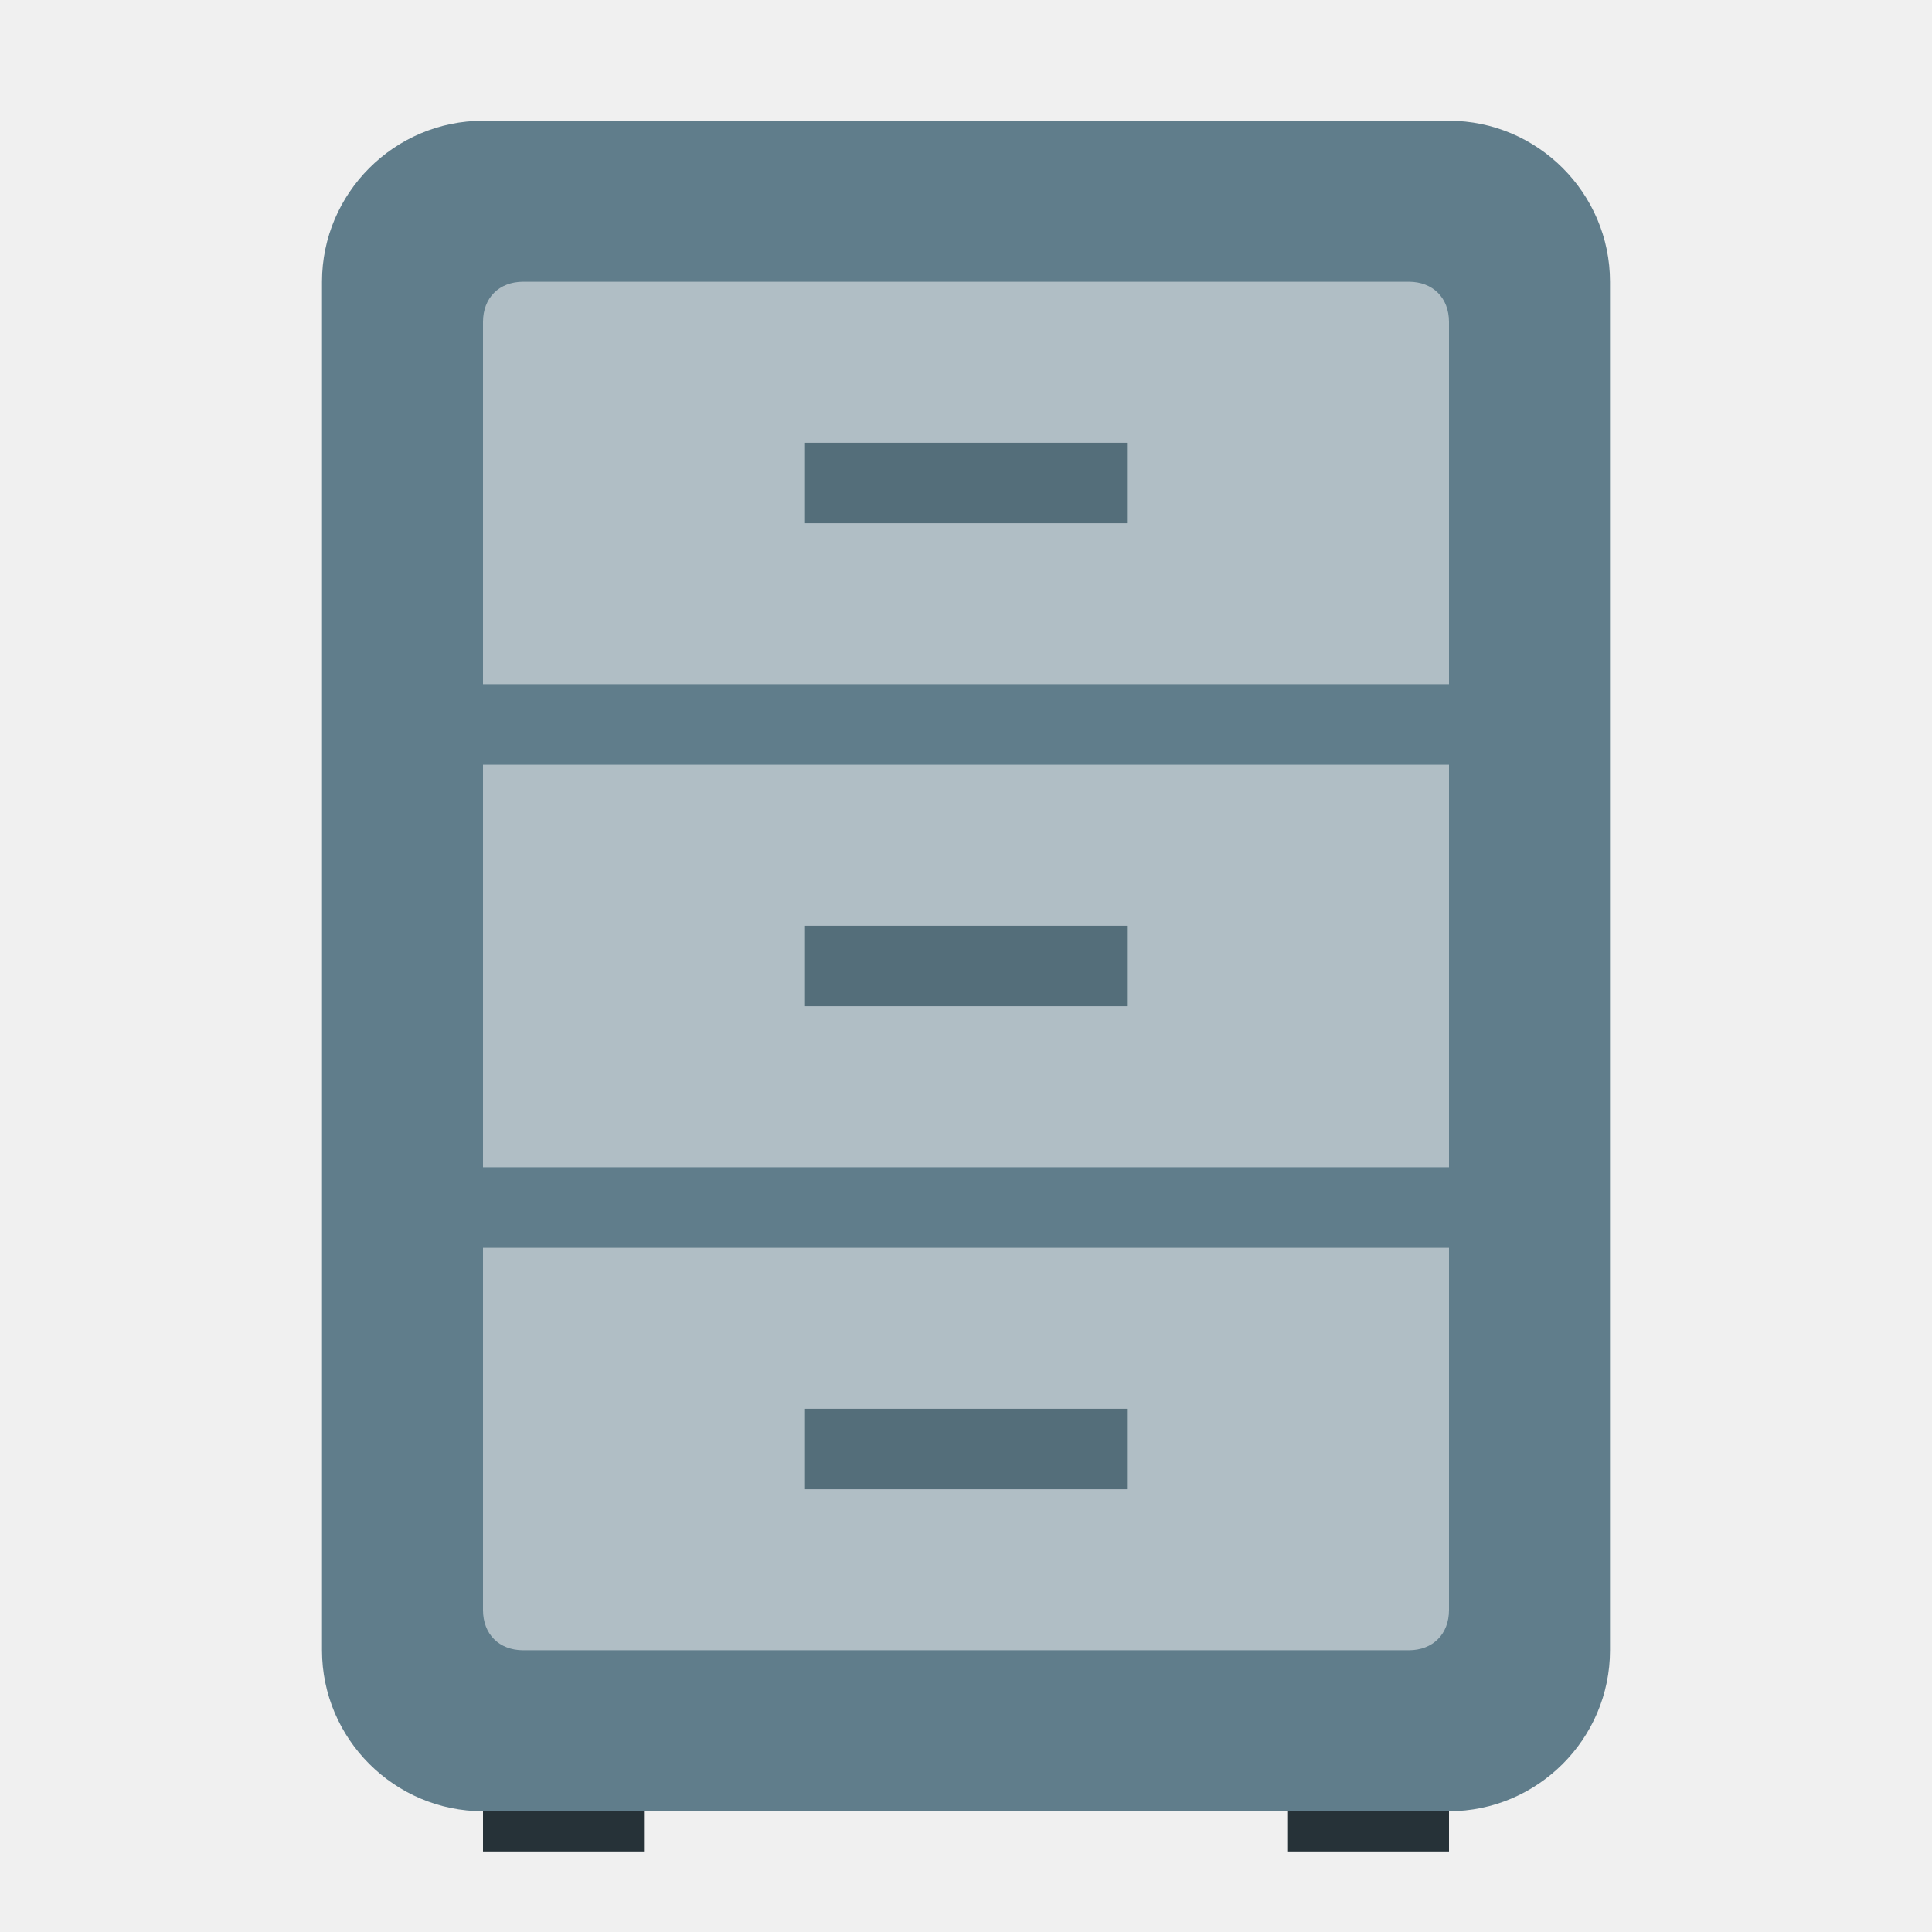
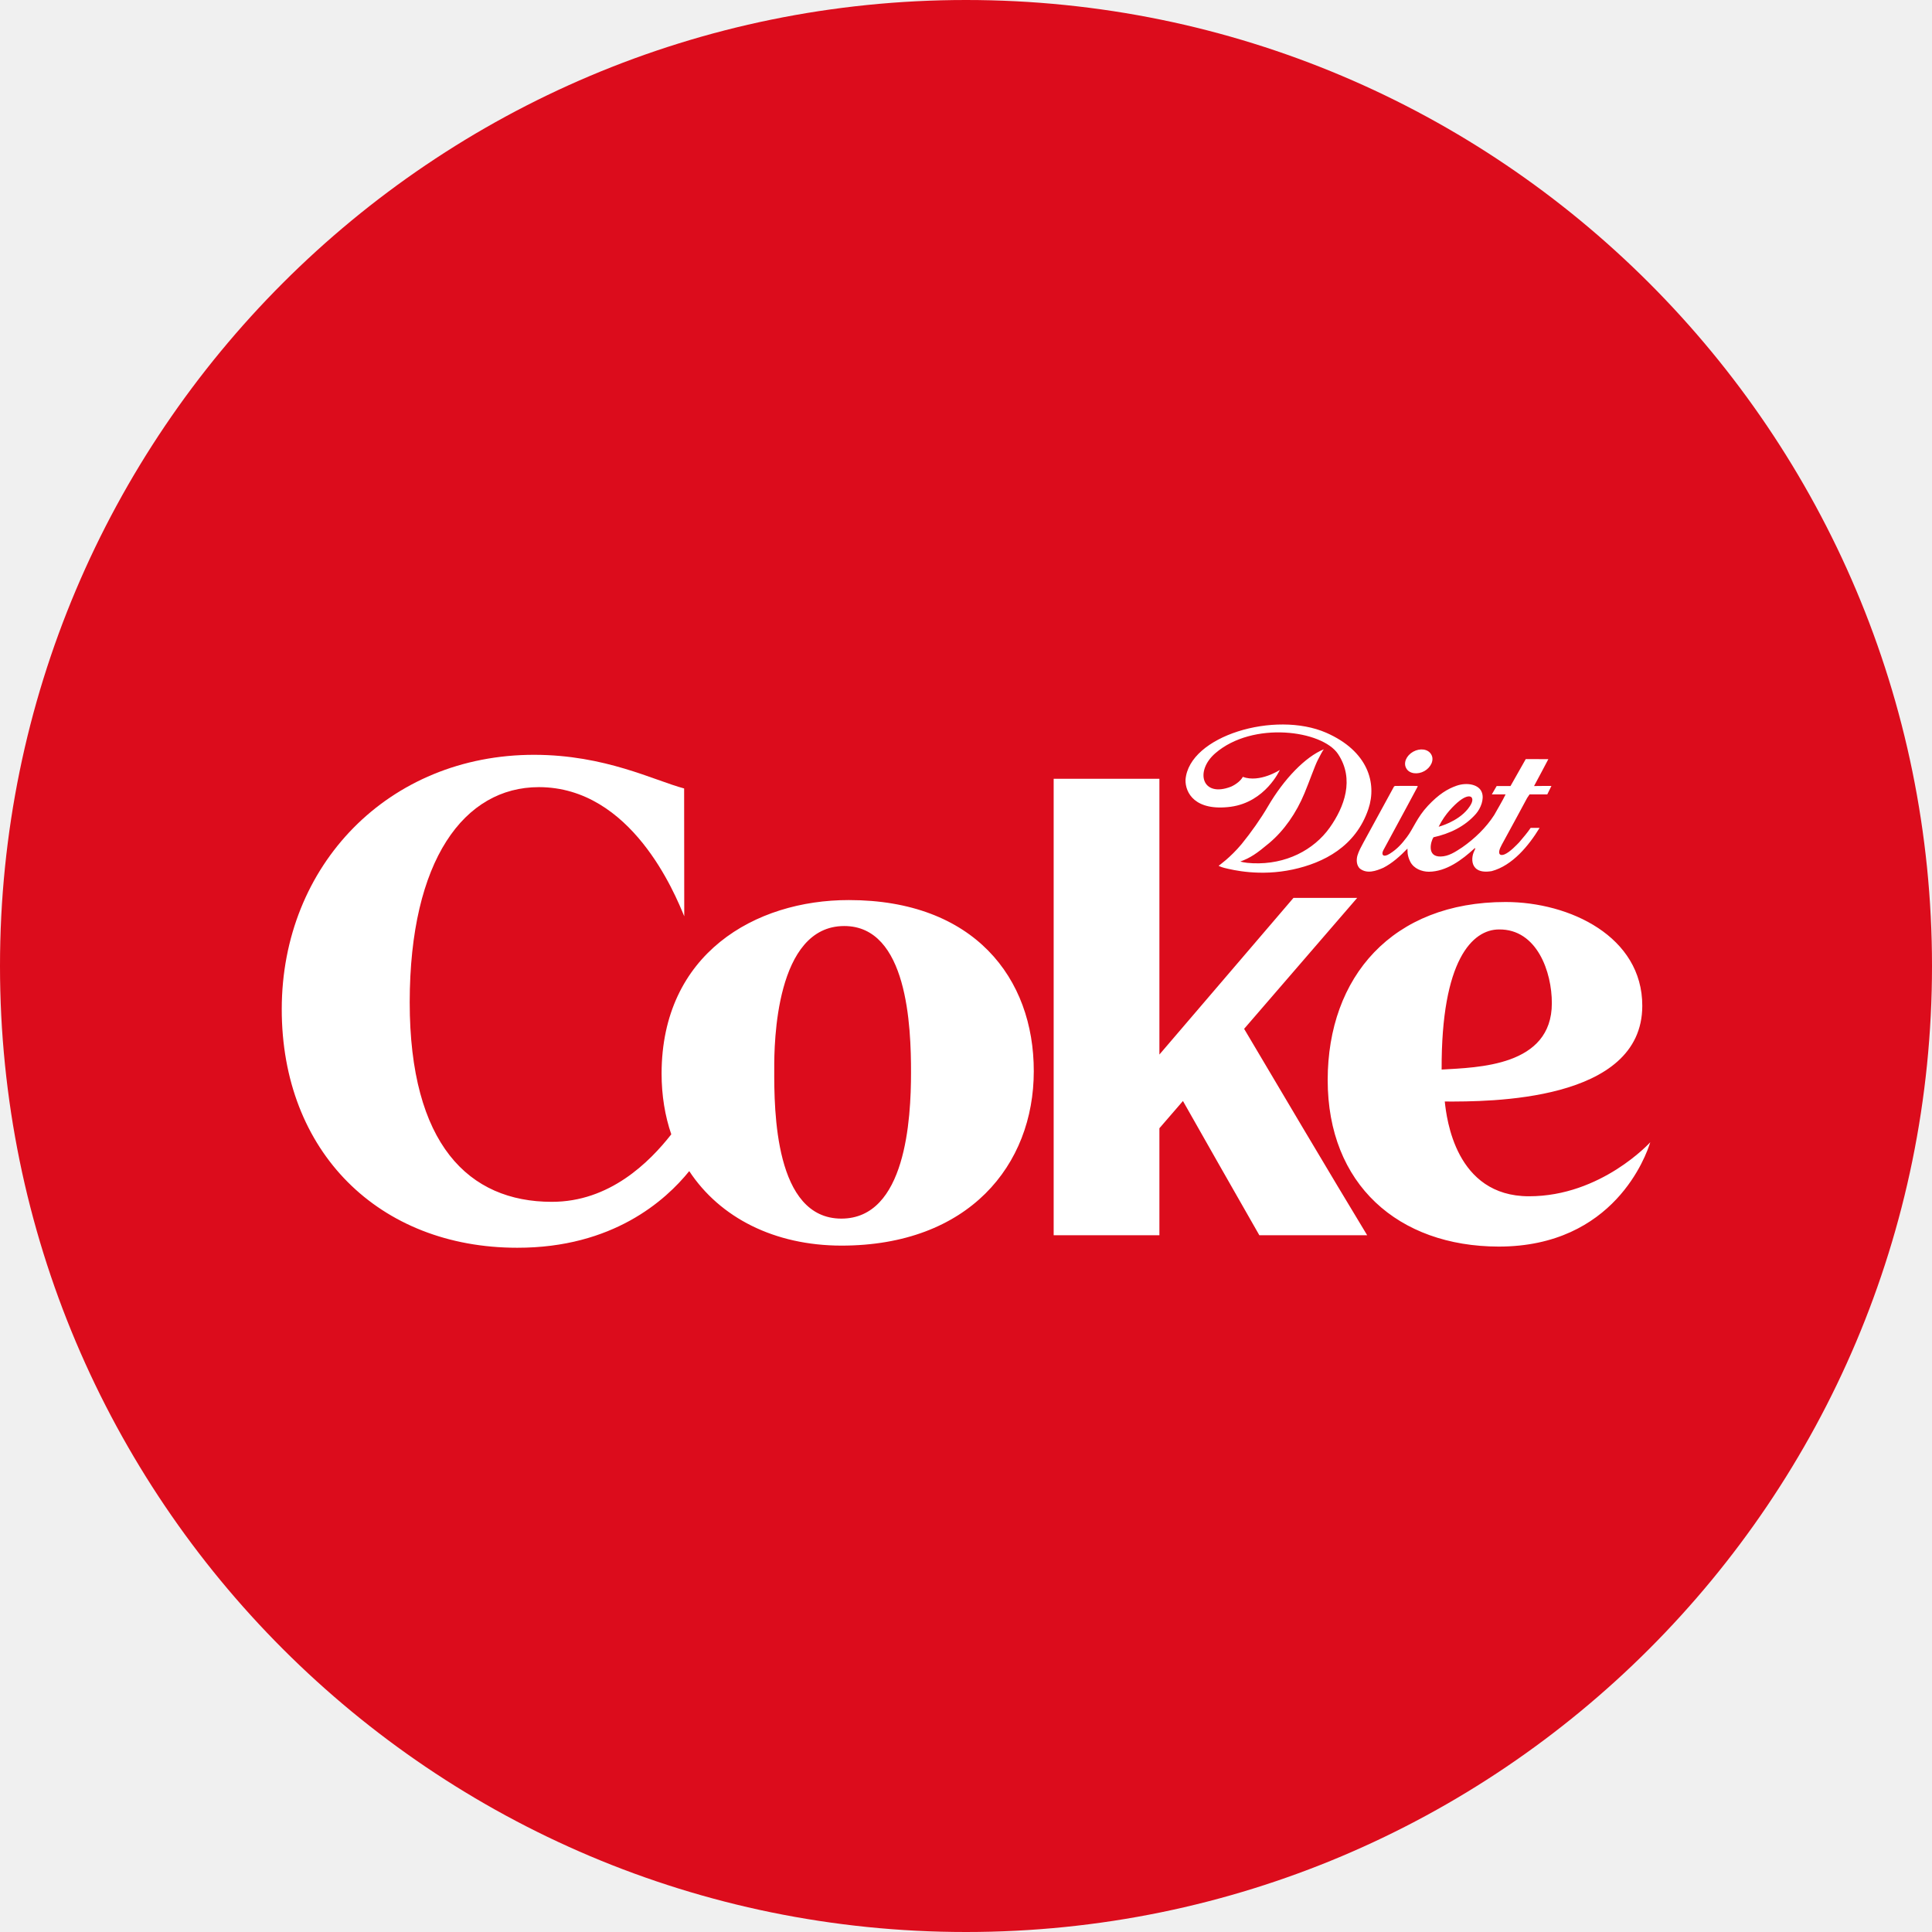
- <svg xmlns="http://www.w3.org/2000/svg" version="1" viewBox="0 0 48 48" enable-background="new 0 0 48 48">
-   <rect x="12" y="44" fill="#263238" width="4" height="2" />
-   <rect x="32" y="44" fill="#263238" width="4" height="2" />
-   <path fill="#607D8B" d="M8,41V7c0-2.2,1.8-4,4-4h24c2.2,0,4,1.8,4,4v34c0,2.2-1.8,4-4,4H12C9.8,45,8,43.2,8,41z" />
-   <path fill="#B0BEC5" d="M12,17V8c0-0.6,0.4-1,1-1h22c0.6,0,1,0.4,1,1v9H12z" />
-   <rect x="12" y="19" fill="#B0BEC5" width="24" height="10" />
-   <path fill="#B0BEC5" d="M12,40v-9h24v9c0,0.6-0.4,1-1,1H13C12.4,41,12,40.6,12,40z" />
-   <rect x="20" y="11" fill="#546E7A" width="8" height="2" />
-   <rect x="20" y="23" fill="#546E7A" width="8" height="2" />
-   <rect x="20" y="35" fill="#546E7A" width="8" height="2" />
+ <svg xmlns="http://www.w3.org/2000/svg" width="48" height="48" viewBox="0 0 48 48" fill="none">
+   <circle cx="24" cy="24" r="24" fill="#DC0C1C" />
+   <path fill-rule="evenodd" clip-rule="evenodd" d="M36.017 20.131C35.925 20.235 35.824 20.376 35.743 20.54C35.743 20.54 36.212 20.421 36.47 20.096C36.527 20.022 36.623 19.889 36.559 19.809C36.54 19.784 36.401 19.703 36.017 20.131ZM32.889 18.616C32.847 18.674 32.812 18.745 32.739 18.885C32.668 19.022 32.526 19.43 32.408 19.711C32.206 20.198 31.904 20.634 31.534 20.945C31.224 21.205 31.065 21.314 30.816 21.404C30.816 21.404 30.91 21.439 31.124 21.447C31.948 21.484 32.643 21.115 33.036 20.563C33.4 20.05 33.659 19.36 33.243 18.733C32.85 18.144 31.128 17.908 30.195 18.713C29.68 19.157 29.858 19.827 30.586 19.544C30.713 19.487 30.833 19.389 30.877 19.301C31.298 19.456 31.797 19.129 31.797 19.129C31.797 19.129 31.442 19.927 30.576 20.044C29.691 20.159 29.444 19.698 29.454 19.372C29.54 18.284 31.674 17.65 32.948 18.204C33.99 18.66 34.212 19.458 33.998 20.097C33.682 21.035 32.883 21.437 32.122 21.602C31.304 21.778 30.636 21.617 30.415 21.562C30.32 21.537 30.276 21.51 30.276 21.51C30.276 21.51 30.567 21.308 30.848 20.97C31.082 20.683 31.327 20.335 31.5 20.038C31.902 19.348 32.433 18.803 32.889 18.616ZM35.111 18.675C34.939 18.772 34.86 18.955 34.939 19.09C35.017 19.23 35.228 19.248 35.389 19.157C35.549 19.067 35.64 18.882 35.559 18.745C35.481 18.607 35.283 18.581 35.111 18.675ZM34.968 21.083C34.784 21.272 34.593 21.444 34.37 21.559C34.188 21.639 33.962 21.719 33.785 21.579C33.701 21.499 33.695 21.367 33.724 21.259C33.758 21.145 33.817 21.039 33.873 20.935L34.635 19.539L34.66 19.526C34.794 19.526 35.199 19.524 35.216 19.526L35.222 19.541L34.96 20.03C34.96 20.03 34.393 21.08 34.368 21.125C34.312 21.232 34.362 21.315 34.526 21.212C34.723 21.088 34.832 20.957 34.952 20.8C35.113 20.59 35.202 20.311 35.478 20.017C35.746 19.732 35.963 19.599 36.191 19.52C36.456 19.43 36.747 19.492 36.816 19.687C36.88 19.852 36.787 20.084 36.67 20.219C36.391 20.538 36.011 20.714 35.614 20.802C35.55 20.898 35.438 21.287 35.791 21.28C35.99 21.277 36.154 21.167 36.33 21.051C36.639 20.835 36.922 20.562 37.122 20.251C37.217 20.08 37.322 19.91 37.406 19.736H37.064L37.184 19.529H37.528L37.907 18.859L38.468 18.861C38.468 18.863 38.148 19.468 38.113 19.529C38.195 19.526 38.545 19.526 38.545 19.526L38.442 19.736H38.002L37.941 19.826C37.941 19.826 37.475 20.693 37.312 20.986C37.176 21.232 37.276 21.27 37.379 21.227C37.515 21.171 37.683 20.989 37.742 20.929C37.842 20.81 37.945 20.693 38.029 20.568C38.109 20.567 38.215 20.568 38.251 20.568C37.985 21.006 37.576 21.506 37.06 21.643C36.922 21.665 36.752 21.669 36.653 21.561C36.559 21.463 36.565 21.297 36.611 21.18C36.628 21.139 36.646 21.096 36.655 21.08L36.639 21.073C36.319 21.369 35.931 21.654 35.501 21.658C35.325 21.658 35.126 21.581 35.039 21.412C34.952 21.242 34.973 21.127 34.968 21.083Z" fill="white" />
+   <path fill-rule="evenodd" clip-rule="evenodd" d="M32.986 26.832C32.986 29.427 34.739 30.966 37.234 30.971C40.106 30.971 40.903 28.698 41 28.379C41 28.379 39.783 29.723 37.986 29.721C36.16 29.721 35.94 27.785 35.895 27.367C36.98 27.371 40.802 27.382 40.802 24.989C40.805 23.271 39.003 22.41 37.406 22.41C34.59 22.41 32.988 24.27 32.986 26.832ZM13.708 29.859C11.647 29.859 10.179 28.431 10.179 24.899C10.182 21.363 11.534 19.556 13.389 19.556C15.693 19.559 16.769 22.206 17 22.765L16.997 19.589C16.239 19.386 15.04 18.756 13.275 18.753C9.653 18.75 7.003 21.495 7 25.069C6.997 28.618 9.418 31 12.851 31C15.223 31.003 16.535 29.826 17.124 29.096C17.89 30.257 19.244 30.944 20.903 30.947C24.066 30.947 25.684 28.946 25.684 26.616C25.688 24.296 24.195 22.362 21.09 22.362C18.76 22.36 16.441 23.697 16.437 26.67C16.437 27.217 16.521 27.725 16.679 28.186L16.678 28.182C16.131 28.88 15.142 29.862 13.708 29.859ZM19.236 26.56C19.232 25.92 19.267 23.007 20.975 23.007C22.548 23.007 22.636 25.502 22.634 26.652C22.634 27.799 22.506 30.276 20.903 30.276C19.248 30.276 19.232 27.597 19.236 26.56ZM26.178 19.348H28.805V26.2L32.136 22.308H33.719L30.91 25.561C31.559 26.659 33.122 29.297 33.967 30.689H31.288C30.641 29.561 29.863 28.188 29.39 27.354L28.805 28.031V30.689H26.178V19.348ZM35.817 26.573C35.806 23.847 36.585 23.092 37.243 23.092C38.187 23.081 38.558 24.15 38.555 24.926C38.555 26.496 36.714 26.519 35.817 26.573Z" fill="white" />
</svg>
